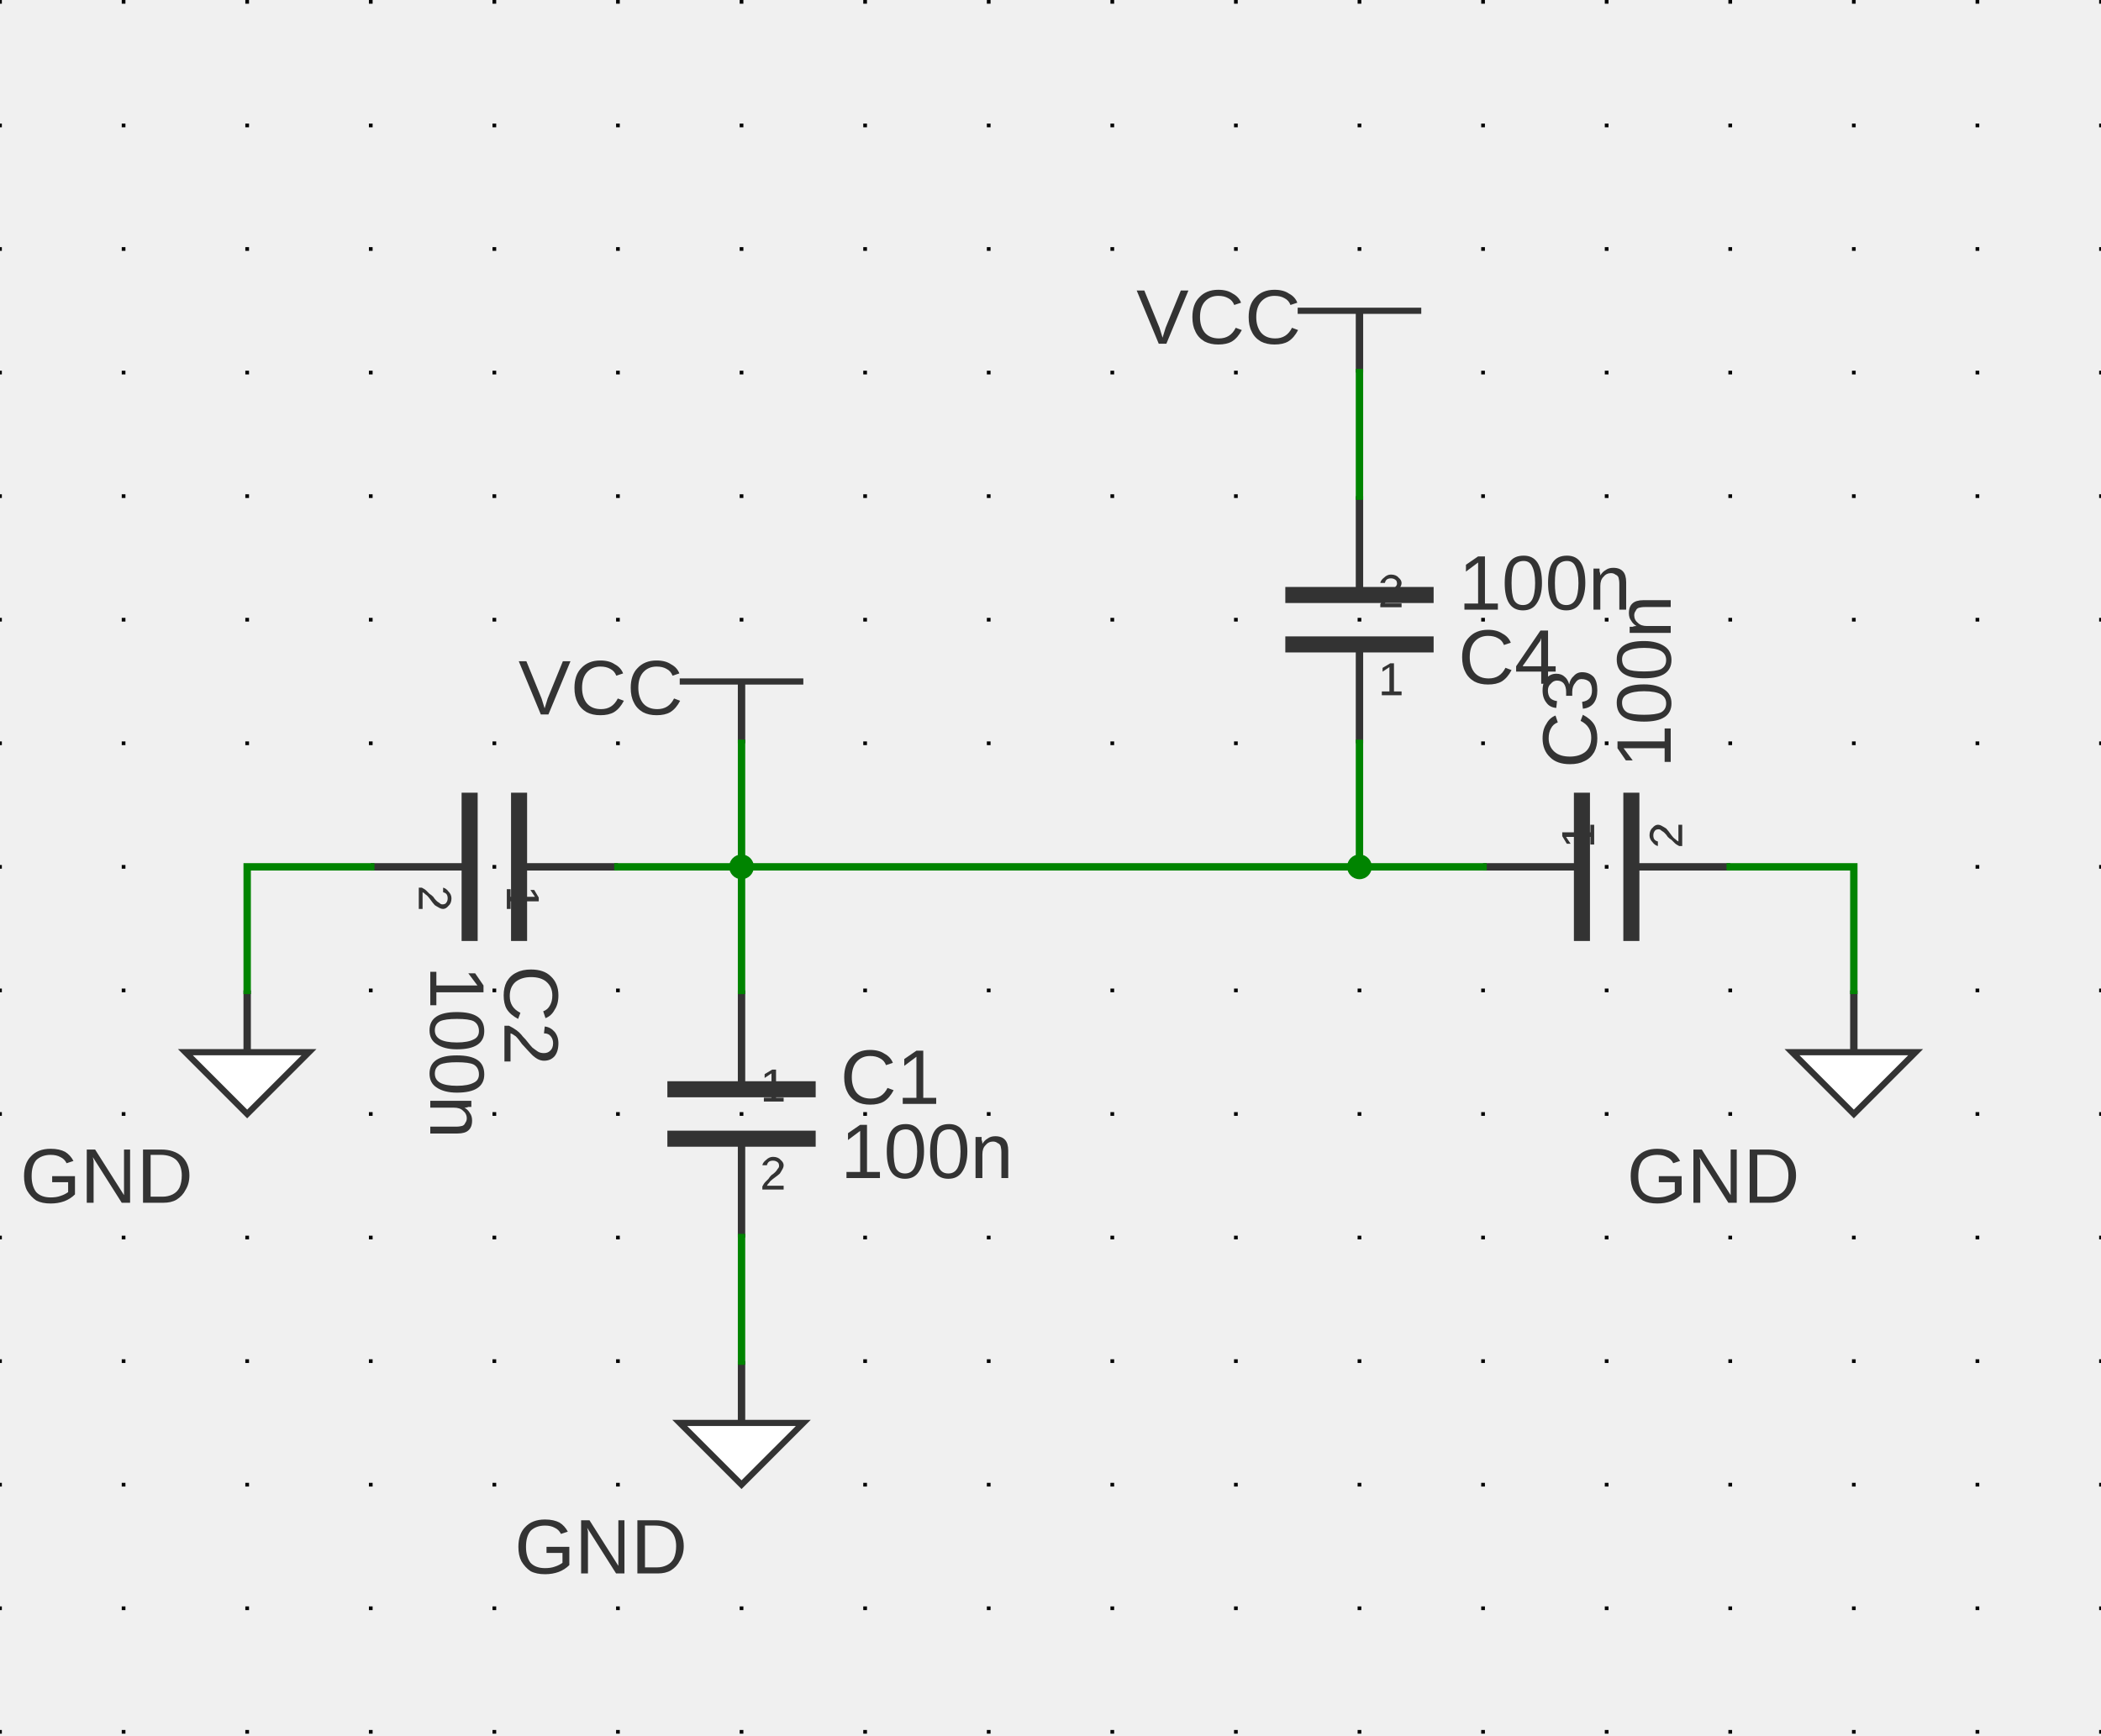
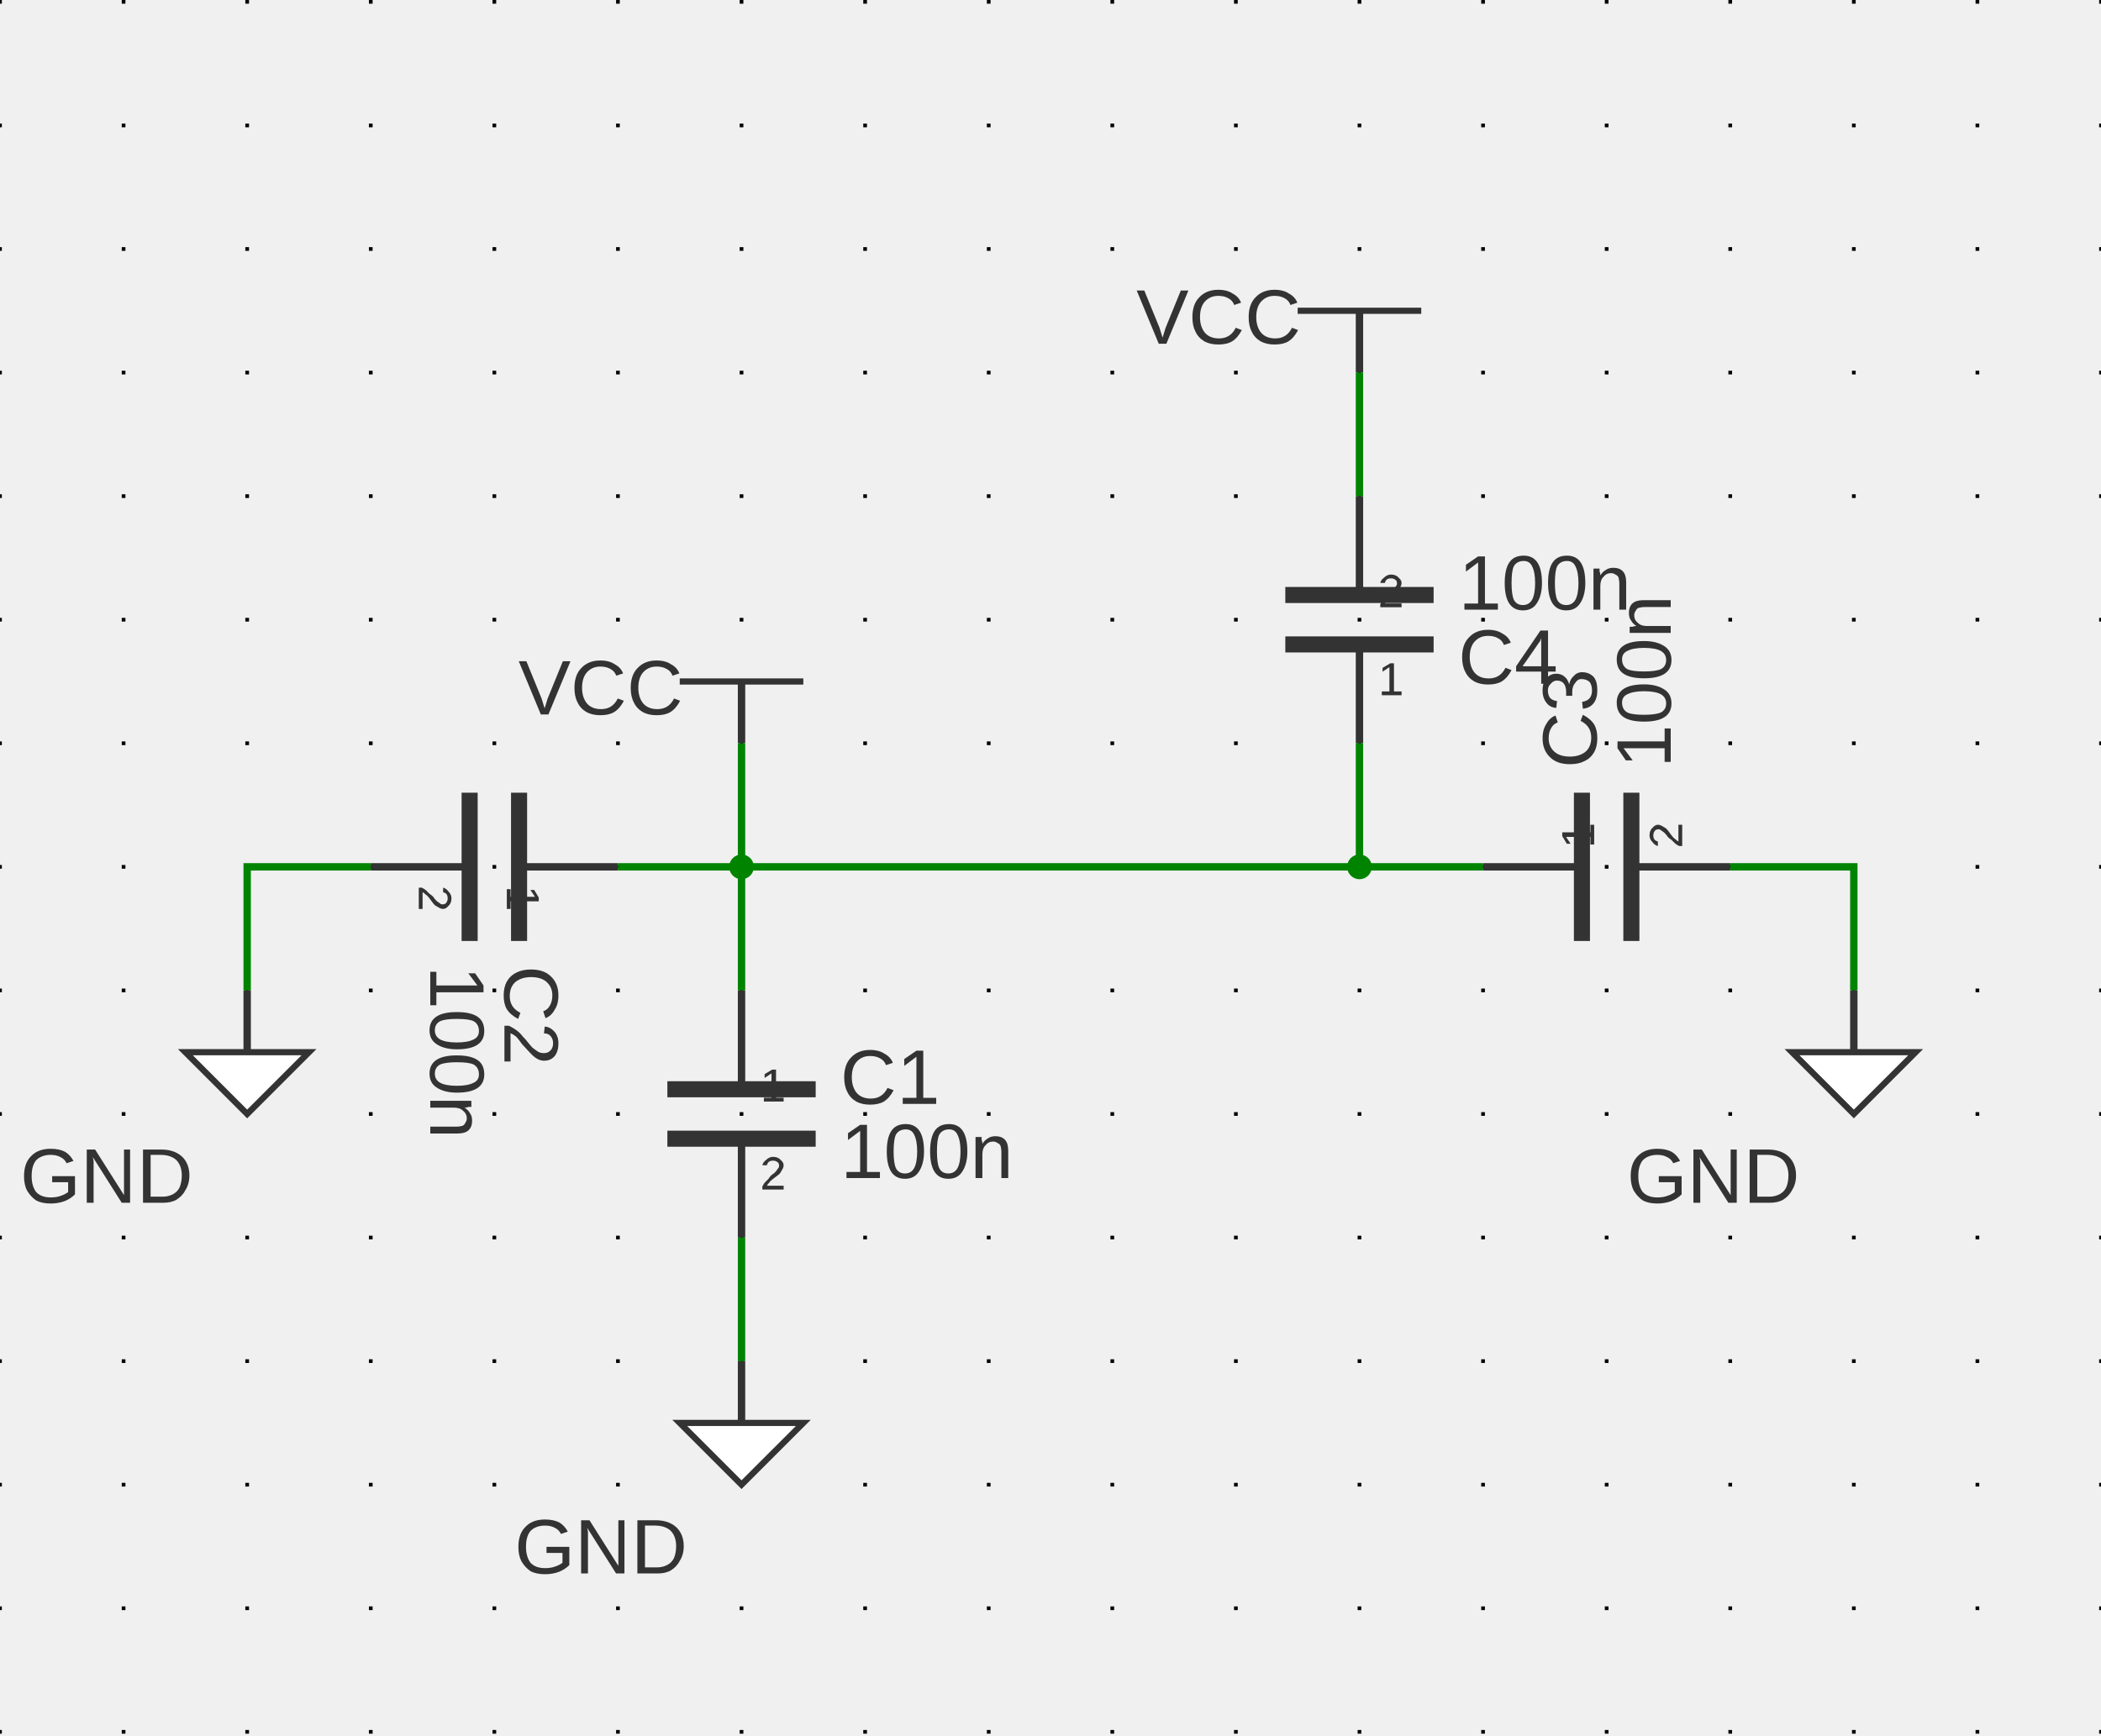
<svg xmlns="http://www.w3.org/2000/svg" xmlns:ns1="http://svgjs.dev/svgjs" version="1.1" width="407.973" height="337.058" viewBox="-2.54 -2.578 43.18 35.674">
  <g id="sheet-0" class="sheet" transform="matrix(1,0,0,1,0,0)">
    <g class="sheet-elements" transform="matrix(1,0,0,1,0,0)">
      <g transform="matrix(1,0,0,1,0,0)" class="grid">
        <path d="M -2.54 -2.578 L -2.54 33.096 M 0 -2.578 L 0 33.096 M 2.54 -2.578 L 2.54 33.096 M 5.08 -2.578 L 5.08 33.096 M 7.62 -2.578 L 7.62 33.096 M 10.16 -2.578 L 10.16 33.096 M 12.7 -2.578 L 12.7 33.096 M 15.24 -2.578 L 15.24 33.096 M 17.78 -2.578 L 17.78 33.096 M 20.32 -2.578 L 20.32 33.096 M 22.86 -2.578 L 22.86 33.096 M 25.4 -2.578 L 25.4 33.096 M 27.94 -2.578 L 27.94 33.096 M 30.48 -2.578 L 30.48 33.096 M 33.02 -2.578 L 33.02 33.096 M 35.56 -2.578 L 35.56 33.096 M 38.1 -2.578 L 38.1 33.096 M 40.64 -2.578 L 40.64 33.096" stroke-dasharray="0.076,2.464" stroke-width="0.076" stroke="#000000" />
      </g>
      <g transform="matrix(1,0,0,1,12.7,11.43)">
        <g>
          <path d="M -1.27 0 L 1.27 0" stroke-width="0.127" stroke="#333333" fill="none" />
          <path d="M 0 1.27 L 0 0" stroke-width="0.152" stroke="#333333" />
          <g transform="matrix(1,0,0,1,0,-0.381)">
            <text fill="#333333" font-family="Arial" font-size="1.6" text-anchor="middle" dominant-baseline="text-top" font-weight="regular" xml:space="preserve" transform="matrix(1,0,0,1,0,0)" ns1:data="{&quot;leading&quot;:&quot;1.3&quot;}">
              <tspan dy="0" x="0" ns1:data="{&quot;newLined&quot;:true}">VCC</tspan>
            </text>
          </g>
        </g>
      </g>
      <g transform="matrix(1,0,0,1,12.7,15.24)">
        <g>
          <path d="M 0 0 L 0 0" stroke-width="0.152" stroke="#333333" />
        </g>
      </g>
      <g transform="matrix(1,0,0,1,12.7,20.32)">
        <g>
          <path d="M -1.524 0.508 L 1.524 0.508" stroke-width="0.33" stroke="#333333" fill="none" />
          <path d="M -1.524 -0.508 L 1.524 -0.508" stroke-width="0.33" stroke="#333333" fill="none" />
          <path d="M 0 -2.54 L 0 -0.508" stroke-width="0.152" stroke="#333333" />
          <path d="M 0 2.54 L 0 0.508" stroke-width="0.152" stroke="#333333" />
          <g transform="matrix(1,0,0,1,0.381,-0.889)">
            <text fill="#333333" font-family="Arial" font-size="0.96" text-anchor="start" dominant-baseline="text-top" font-weight="regular" xml:space="preserve" transform="matrix(1,0,0,1,0,0)" ns1:data="{&quot;leading&quot;:&quot;1.3&quot;}">
              <tspan dy="0" x="0" ns1:data="{&quot;newLined&quot;:true}">1</tspan>
            </text>
          </g>
          <g transform="matrix(1,0,0,1,0.381,0.889)">
            <text fill="#333333" font-family="Arial" font-size="0.96" text-anchor="start" dominant-baseline="hanging" font-weight="regular" xml:space="preserve" transform="matrix(1,0,0,1,0,0)" ns1:data="{&quot;leading&quot;:&quot;1.3&quot;}">
              <tspan dy="0" x="0" ns1:data="{&quot;newLined&quot;:true}">2</tspan>
            </text>
          </g>
          <g transform="matrix(1,0,0,1,2.032,-0.762)">
            <text fill="#333333" font-family="Arial" font-size="1.6" text-anchor="start" dominant-baseline="central" font-weight="regular" xml:space="preserve" transform="matrix(1,0,0,1,0,0)" ns1:data="{&quot;leading&quot;:&quot;1.3&quot;}">
              <tspan dy="0" x="0" ns1:data="{&quot;newLined&quot;:true}">C1</tspan>
            </text>
          </g>
          <g transform="matrix(1,0,0,1,2.032,0.762)">
            <text fill="#333333" font-family="Arial" font-size="1.6" text-anchor="start" dominant-baseline="central" font-weight="regular" xml:space="preserve" transform="matrix(1,0,0,1,0,0)" ns1:data="{&quot;leading&quot;:&quot;1.3&quot;}">
              <tspan dy="0" x="0" ns1:data="{&quot;newLined&quot;:true}">100n</tspan>
            </text>
          </g>
        </g>
      </g>
      <g transform="matrix(1,0,0,1,12.7,26.67)">
        <g>
          <path d="M -1.27 0 L 1.27 0 L 0 1.27 Z" stroke-width="0.127" stroke="#333333" fill="#ffffff" />
          <path d="M 0 -1.27 L 0 0" stroke-width="0.152" stroke="#333333" />
          <g transform="matrix(1,0,0,1,0,2.54)">
            <text fill="#333333" font-family="Arial" font-size="1.6" text-anchor="middle" dominant-baseline="central" font-weight="regular" xml:space="preserve" transform="matrix(1,0,0,1,0,0)" ns1:data="{&quot;leading&quot;:&quot;1.3&quot;}">
              <tspan dy="0" x="0" ns1:data="{&quot;newLined&quot;:true}">GND</tspan>
            </text>
          </g>
        </g>
      </g>
      <g transform="matrix(1,0,0,1,7.62,15.24)">
        <g>
          <path d="M -0.508 -1.524 L -0.508 1.524" stroke-width="0.33" stroke="#333333" fill="none" />
          <path d="M 0.508 -1.524 L 0.508 1.524" stroke-width="0.33" stroke="#333333" fill="none" />
          <path d="M 2.54 0 L 0.508 0" stroke-width="0.152" stroke="#333333" />
          <path d="M -2.54 0 L -0.508 0" stroke-width="0.152" stroke="#333333" />
          <g transform="matrix(0,1,-1,0,0.889,0.381)">
            <text fill="#333333" font-family="Arial" font-size="0.96" text-anchor="start" dominant-baseline="text-top" font-weight="regular" xml:space="preserve" transform="matrix(1,0,0,1,0,0)" ns1:data="{&quot;leading&quot;:&quot;1.3&quot;}">
              <tspan dy="0" x="0" ns1:data="{&quot;newLined&quot;:true}">1</tspan>
            </text>
          </g>
          <g transform="matrix(0,1,-1,0,-0.889,0.381)">
            <text fill="#333333" font-family="Arial" font-size="0.96" text-anchor="start" dominant-baseline="hanging" font-weight="regular" xml:space="preserve" transform="matrix(1,0,0,1,0,0)" ns1:data="{&quot;leading&quot;:&quot;1.3&quot;}">
              <tspan dy="0" x="0" ns1:data="{&quot;newLined&quot;:true}">2</tspan>
            </text>
          </g>
          <g transform="matrix(0,1,-1,0,0.762,2.032)">
            <text fill="#333333" font-family="Arial" font-size="1.6" text-anchor="start" dominant-baseline="central" font-weight="regular" xml:space="preserve" transform="matrix(1,0,0,1,0,0)" ns1:data="{&quot;leading&quot;:&quot;1.3&quot;}">
              <tspan dy="0" x="0" ns1:data="{&quot;newLined&quot;:true}">C2</tspan>
            </text>
          </g>
          <g transform="matrix(0,1,-1,0,-0.762,2.032)">
            <text fill="#333333" font-family="Arial" font-size="1.6" text-anchor="start" dominant-baseline="central" font-weight="regular" xml:space="preserve" transform="matrix(1,0,0,1,0,0)" ns1:data="{&quot;leading&quot;:&quot;1.3&quot;}">
              <tspan dy="0" x="0" ns1:data="{&quot;newLined&quot;:true}">100n</tspan>
            </text>
          </g>
        </g>
      </g>
      <g transform="matrix(1,0,0,1,2.54,19.05)">
        <g>
          <path d="M -1.27 0 L 1.27 0 L 0 1.27 Z" stroke-width="0.127" stroke="#333333" fill="#ffffff" />
          <path d="M 0 -1.27 L 0 0" stroke-width="0.152" stroke="#333333" />
          <g transform="matrix(1,0,0,1,0,2.54)">
            <text fill="#333333" font-family="Arial" font-size="1.6" text-anchor="middle" dominant-baseline="central" font-weight="regular" xml:space="preserve" transform="matrix(1,0,0,1,0,0)" ns1:data="{&quot;leading&quot;:&quot;1.3&quot;}">
              <tspan dy="0" x="0" ns1:data="{&quot;newLined&quot;:true}">GND</tspan>
            </text>
          </g>
        </g>
      </g>
      <g transform="matrix(1,0,0,1,25.4,15.24)">
        <g>
          <path d="M 0 0 L 0 0" stroke-width="0.152" stroke="#333333" />
        </g>
      </g>
      <g transform="matrix(1,0,0,1,30.48,15.24)">
        <g>
          <path d="M 0.508 1.524 L 0.508 -1.524" stroke-width="0.33" stroke="#333333" fill="none" />
          <path d="M -0.508 1.524 L -0.508 -1.524" stroke-width="0.33" stroke="#333333" fill="none" />
          <path d="M -2.54 0 L -0.508 0" stroke-width="0.152" stroke="#333333" />
          <path d="M 2.54 0 L 0.508 0" stroke-width="0.152" stroke="#333333" />
          <g transform="matrix(0,-1,1,0,-0.889,-0.381)">
            <text fill="#333333" font-family="Arial" font-size="0.96" text-anchor="start" dominant-baseline="text-top" font-weight="regular" xml:space="preserve" transform="matrix(1,0,0,1,0,0)" ns1:data="{&quot;leading&quot;:&quot;1.3&quot;}">
              <tspan dy="0" x="0" ns1:data="{&quot;newLined&quot;:true}">1</tspan>
            </text>
          </g>
          <g transform="matrix(0,-1,1,0,0.889,-0.381)">
            <text fill="#333333" font-family="Arial" font-size="0.96" text-anchor="start" dominant-baseline="hanging" font-weight="regular" xml:space="preserve" transform="matrix(1,0,0,1,0,0)" ns1:data="{&quot;leading&quot;:&quot;1.3&quot;}">
              <tspan dy="0" x="0" ns1:data="{&quot;newLined&quot;:true}">2</tspan>
            </text>
          </g>
          <g transform="matrix(0,-1,1,0,-0.762,-2.032)">
            <text fill="#333333" font-family="Arial" font-size="1.6" text-anchor="start" dominant-baseline="central" font-weight="regular" xml:space="preserve" transform="matrix(1,0,0,1,0,0)" ns1:data="{&quot;leading&quot;:&quot;1.3&quot;}">
              <tspan dy="0" x="0" ns1:data="{&quot;newLined&quot;:true}">C3</tspan>
            </text>
          </g>
          <g transform="matrix(0,-1,1,0,0.762,-2.032)">
            <text fill="#333333" font-family="Arial" font-size="1.6" text-anchor="start" dominant-baseline="central" font-weight="regular" xml:space="preserve" transform="matrix(1,0,0,1,0,0)" ns1:data="{&quot;leading&quot;:&quot;1.3&quot;}">
              <tspan dy="0" x="0" ns1:data="{&quot;newLined&quot;:true}">100n</tspan>
            </text>
          </g>
        </g>
      </g>
      <g transform="matrix(1,0,0,1,35.56,19.05)">
        <g>
          <path d="M -1.27 0 L 1.27 0 L 0 1.27 Z" stroke-width="0.127" stroke="#333333" fill="#ffffff" />
          <path d="M 0 -1.27 L 0 0" stroke-width="0.152" stroke="#333333" />
          <g transform="matrix(1,0,0,1,0,2.54)">
            <text fill="#333333" font-family="Arial" font-size="1.6" text-anchor="middle" dominant-baseline="central" font-weight="regular" xml:space="preserve" transform="matrix(1,0,0,1,0,0)" ns1:data="{&quot;leading&quot;:&quot;1.3&quot;}">
              <tspan dy="0" x="0" ns1:data="{&quot;newLined&quot;:true}">GND</tspan>
            </text>
          </g>
        </g>
      </g>
      <g transform="matrix(1,0,0,1,25.4,10.16)">
        <g>
          <path d="M -1.524 -0.508 L 1.524 -0.508" stroke-width="0.33" stroke="#333333" fill="none" />
          <path d="M -1.524 0.508 L 1.524 0.508" stroke-width="0.33" stroke="#333333" fill="none" />
          <path d="M 0 2.54 L 0 0.508" stroke-width="0.152" stroke="#333333" />
          <path d="M 0 -2.54 L 0 -0.508" stroke-width="0.152" stroke="#333333" />
          <g transform="matrix(1,0,0,1,0.381,0.889)">
            <text fill="#333333" font-family="Arial" font-size="0.96" text-anchor="start" dominant-baseline="hanging" font-weight="regular" xml:space="preserve" transform="matrix(1,0,0,1,0,0)" ns1:data="{&quot;leading&quot;:&quot;1.3&quot;}">
              <tspan dy="0" x="0" ns1:data="{&quot;newLined&quot;:true}">1</tspan>
            </text>
          </g>
          <g transform="matrix(1,0,0,1,0.381,-0.889)">
            <text fill="#333333" font-family="Arial" font-size="0.96" text-anchor="start" dominant-baseline="text-top" font-weight="regular" xml:space="preserve" transform="matrix(1,0,0,1,0,0)" ns1:data="{&quot;leading&quot;:&quot;1.3&quot;}">
              <tspan dy="0" x="0" ns1:data="{&quot;newLined&quot;:true}">2</tspan>
            </text>
          </g>
          <g transform="matrix(1,0,0,1,2.032,0.762)">
            <text fill="#333333" font-family="Arial" font-size="1.6" text-anchor="start" dominant-baseline="central" font-weight="regular" xml:space="preserve" transform="matrix(1,0,0,1,0,0)" ns1:data="{&quot;leading&quot;:&quot;1.3&quot;}">
              <tspan dy="0" x="0" ns1:data="{&quot;newLined&quot;:true}">C4</tspan>
            </text>
          </g>
          <g transform="matrix(1,0,0,1,2.032,-0.762)">
            <text fill="#333333" font-family="Arial" font-size="1.6" text-anchor="start" dominant-baseline="central" font-weight="regular" xml:space="preserve" transform="matrix(1,0,0,1,0,0)" ns1:data="{&quot;leading&quot;:&quot;1.3&quot;}">
              <tspan dy="0" x="0" ns1:data="{&quot;newLined&quot;:true}">100n</tspan>
            </text>
          </g>
        </g>
      </g>
      <g transform="matrix(1,0,0,1,25.4,3.81)">
        <g>
          <path d="M -1.27 0 L 1.27 0" stroke-width="0.127" stroke="#333333" fill="none" />
          <path d="M 0 1.27 L 0 0" stroke-width="0.152" stroke="#333333" />
          <g transform="matrix(1,0,0,1,0,-0.381)">
            <text fill="#333333" font-family="Arial" font-size="1.6" text-anchor="middle" dominant-baseline="text-top" font-weight="regular" xml:space="preserve" transform="matrix(1,0,0,1,0,0)" ns1:data="{&quot;leading&quot;:&quot;1.3&quot;}">
              <tspan dy="0" x="0" ns1:data="{&quot;newLined&quot;:true}">VCC</tspan>
            </text>
          </g>
        </g>
      </g>
      <g>
-         <path d="M12.7 12.7L12.7 15.24M12.7 15.24L12.7 17.78M12.7 15.24L10.16 15.24M12.7 15.24L25.4 15.24M25.4 15.24L27.94 15.24M25.4 15.24L25.4 12.7M25.4 7.62L25.4 5.08 " stroke-linecap="square" stroke-opacity="0.3" stroke-width="0.279" fill="none" />
-         <path d="M12.7 22.86L12.7 25.4M5.08 15.24L2.54 15.24M2.54 15.24L2.54 17.78M33.02 15.24L35.56 15.24M35.56 15.24L35.56 17.78 " stroke-linecap="square" stroke-opacity="0.3" stroke-width="0.279" fill="none" />
+         <path d="M12.7 12.7L12.7 15.24L12.7 17.78M12.7 15.24L10.16 15.24M12.7 15.24L25.4 15.24L27.94 15.24M25.4 15.24L25.4 12.7M25.4 7.62L25.4 5.08 " stroke-linecap="butt" stroke-opacity="0.3" stroke-width="0.279" fill="none" />
+         <path d="M12.7 22.86L12.7 25.4M5.08 15.24L2.54 15.24L2.54 17.78M33.02 15.24L35.56 15.24L35.56 17.78 " stroke-linecap="butt" stroke-opacity="0.3" stroke-width="0.279" fill="none" />
      </g>
      <g>
-         <path d="M12.7 12.7L12.7 15.24M12.7 15.24L12.7 17.78M12.7 15.24L10.16 15.24M12.7 15.24L25.4 15.24M25.4 15.24L27.94 15.24M25.4 15.24L25.4 12.7M25.4 7.62L25.4 5.08 " stroke-linecap="square" stroke-width="0.152" stroke="#008400" fill="none" />
+         <path d="M12.7 12.7L12.7 15.24L12.7 17.78M12.7 15.24L10.16 15.24M12.7 15.24L25.4 15.24L27.94 15.24M25.4 15.24L25.4 12.7M25.4 7.62L25.4 5.08 " stroke-linecap="butt" stroke-width="0.152" stroke="#008400" fill="none" />
        <circle r="0.254" cx="0.254" cy="0.254" transform="matrix(1,0,0,1,12.446,14.986)" fill="#008400" stroke="none" />
        <circle r="0.254" cx="0.254" cy="0.254" transform="matrix(1,0,0,1,25.146,14.986)" fill="#008400" stroke="none" />
-         <path d="M12.7 22.86L12.7 25.4M5.08 15.24L2.54 15.24M2.54 15.24L2.54 17.78M33.02 15.24L35.56 15.24M35.56 15.24L35.56 17.78 " stroke-linecap="square" stroke-width="0.152" stroke="#008400" fill="none" />
+         <path d="M12.7 22.86L12.7 25.4M5.08 15.24L2.54 15.24L2.54 17.78M33.02 15.24L35.56 15.24L35.56 17.78 " stroke-linecap="butt" stroke-width="0.152" stroke="#008400" fill="none" />
      </g>
      <g />
    </g>
  </g>
</svg>
